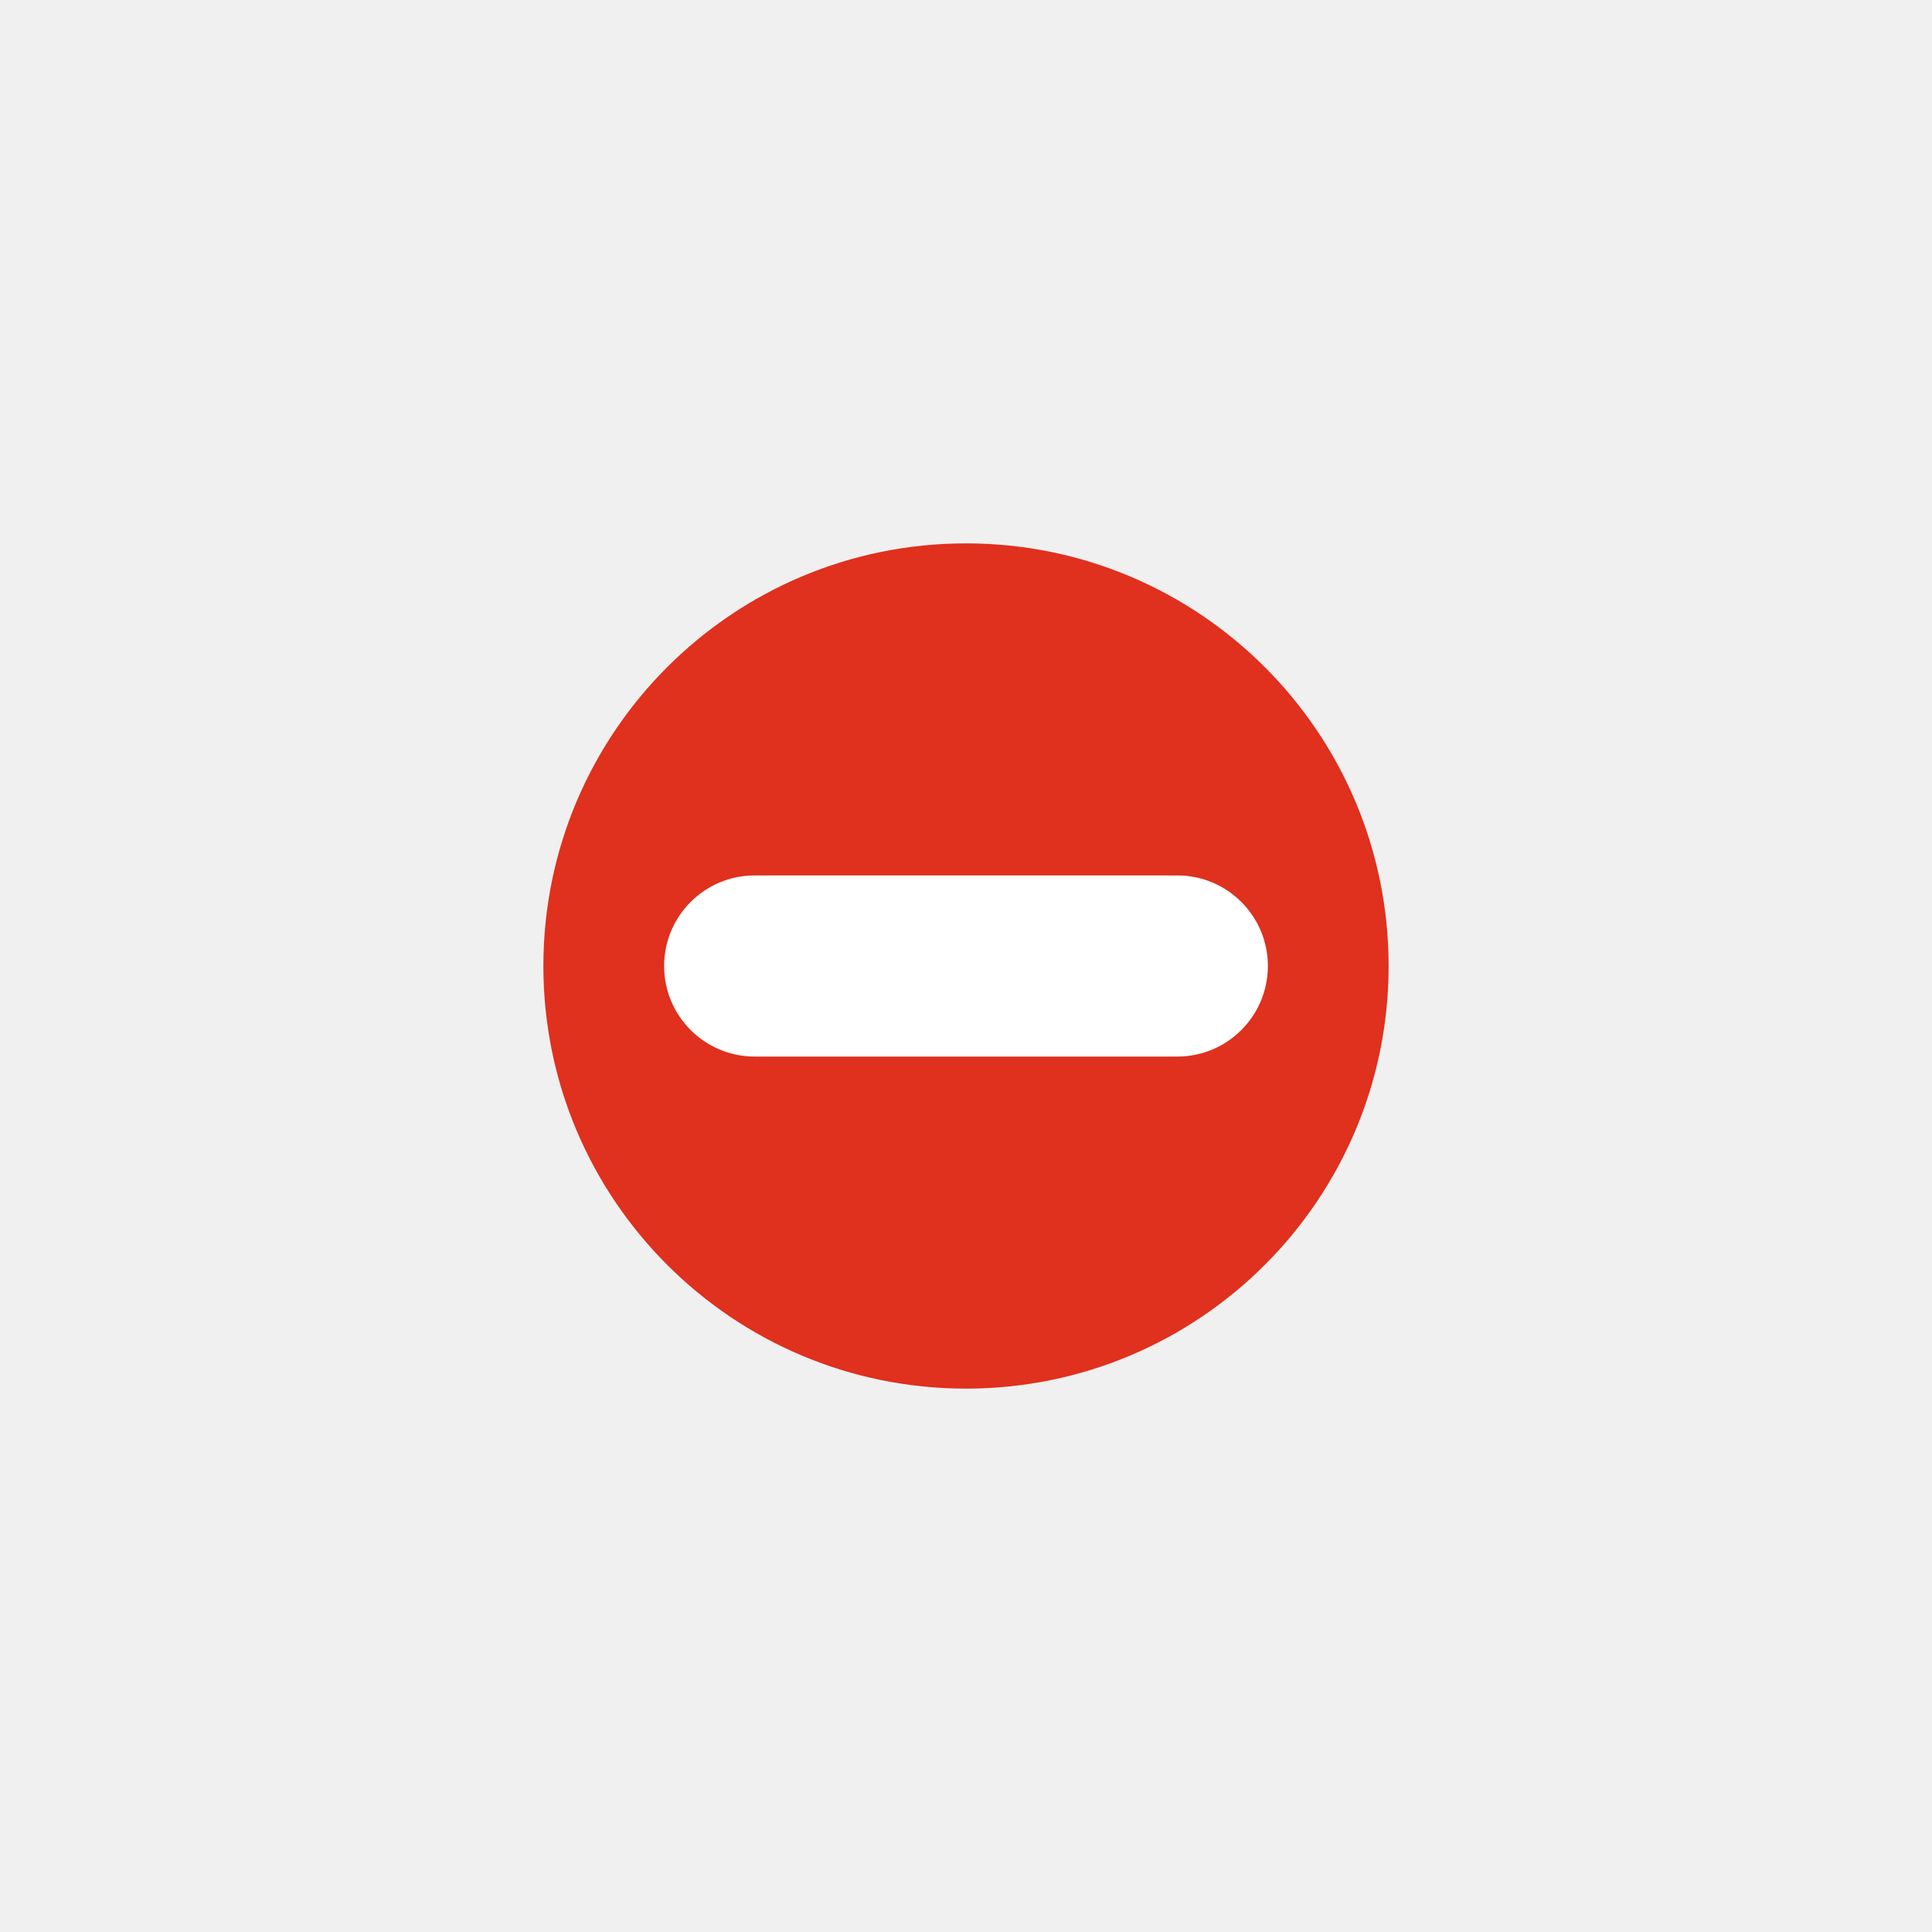
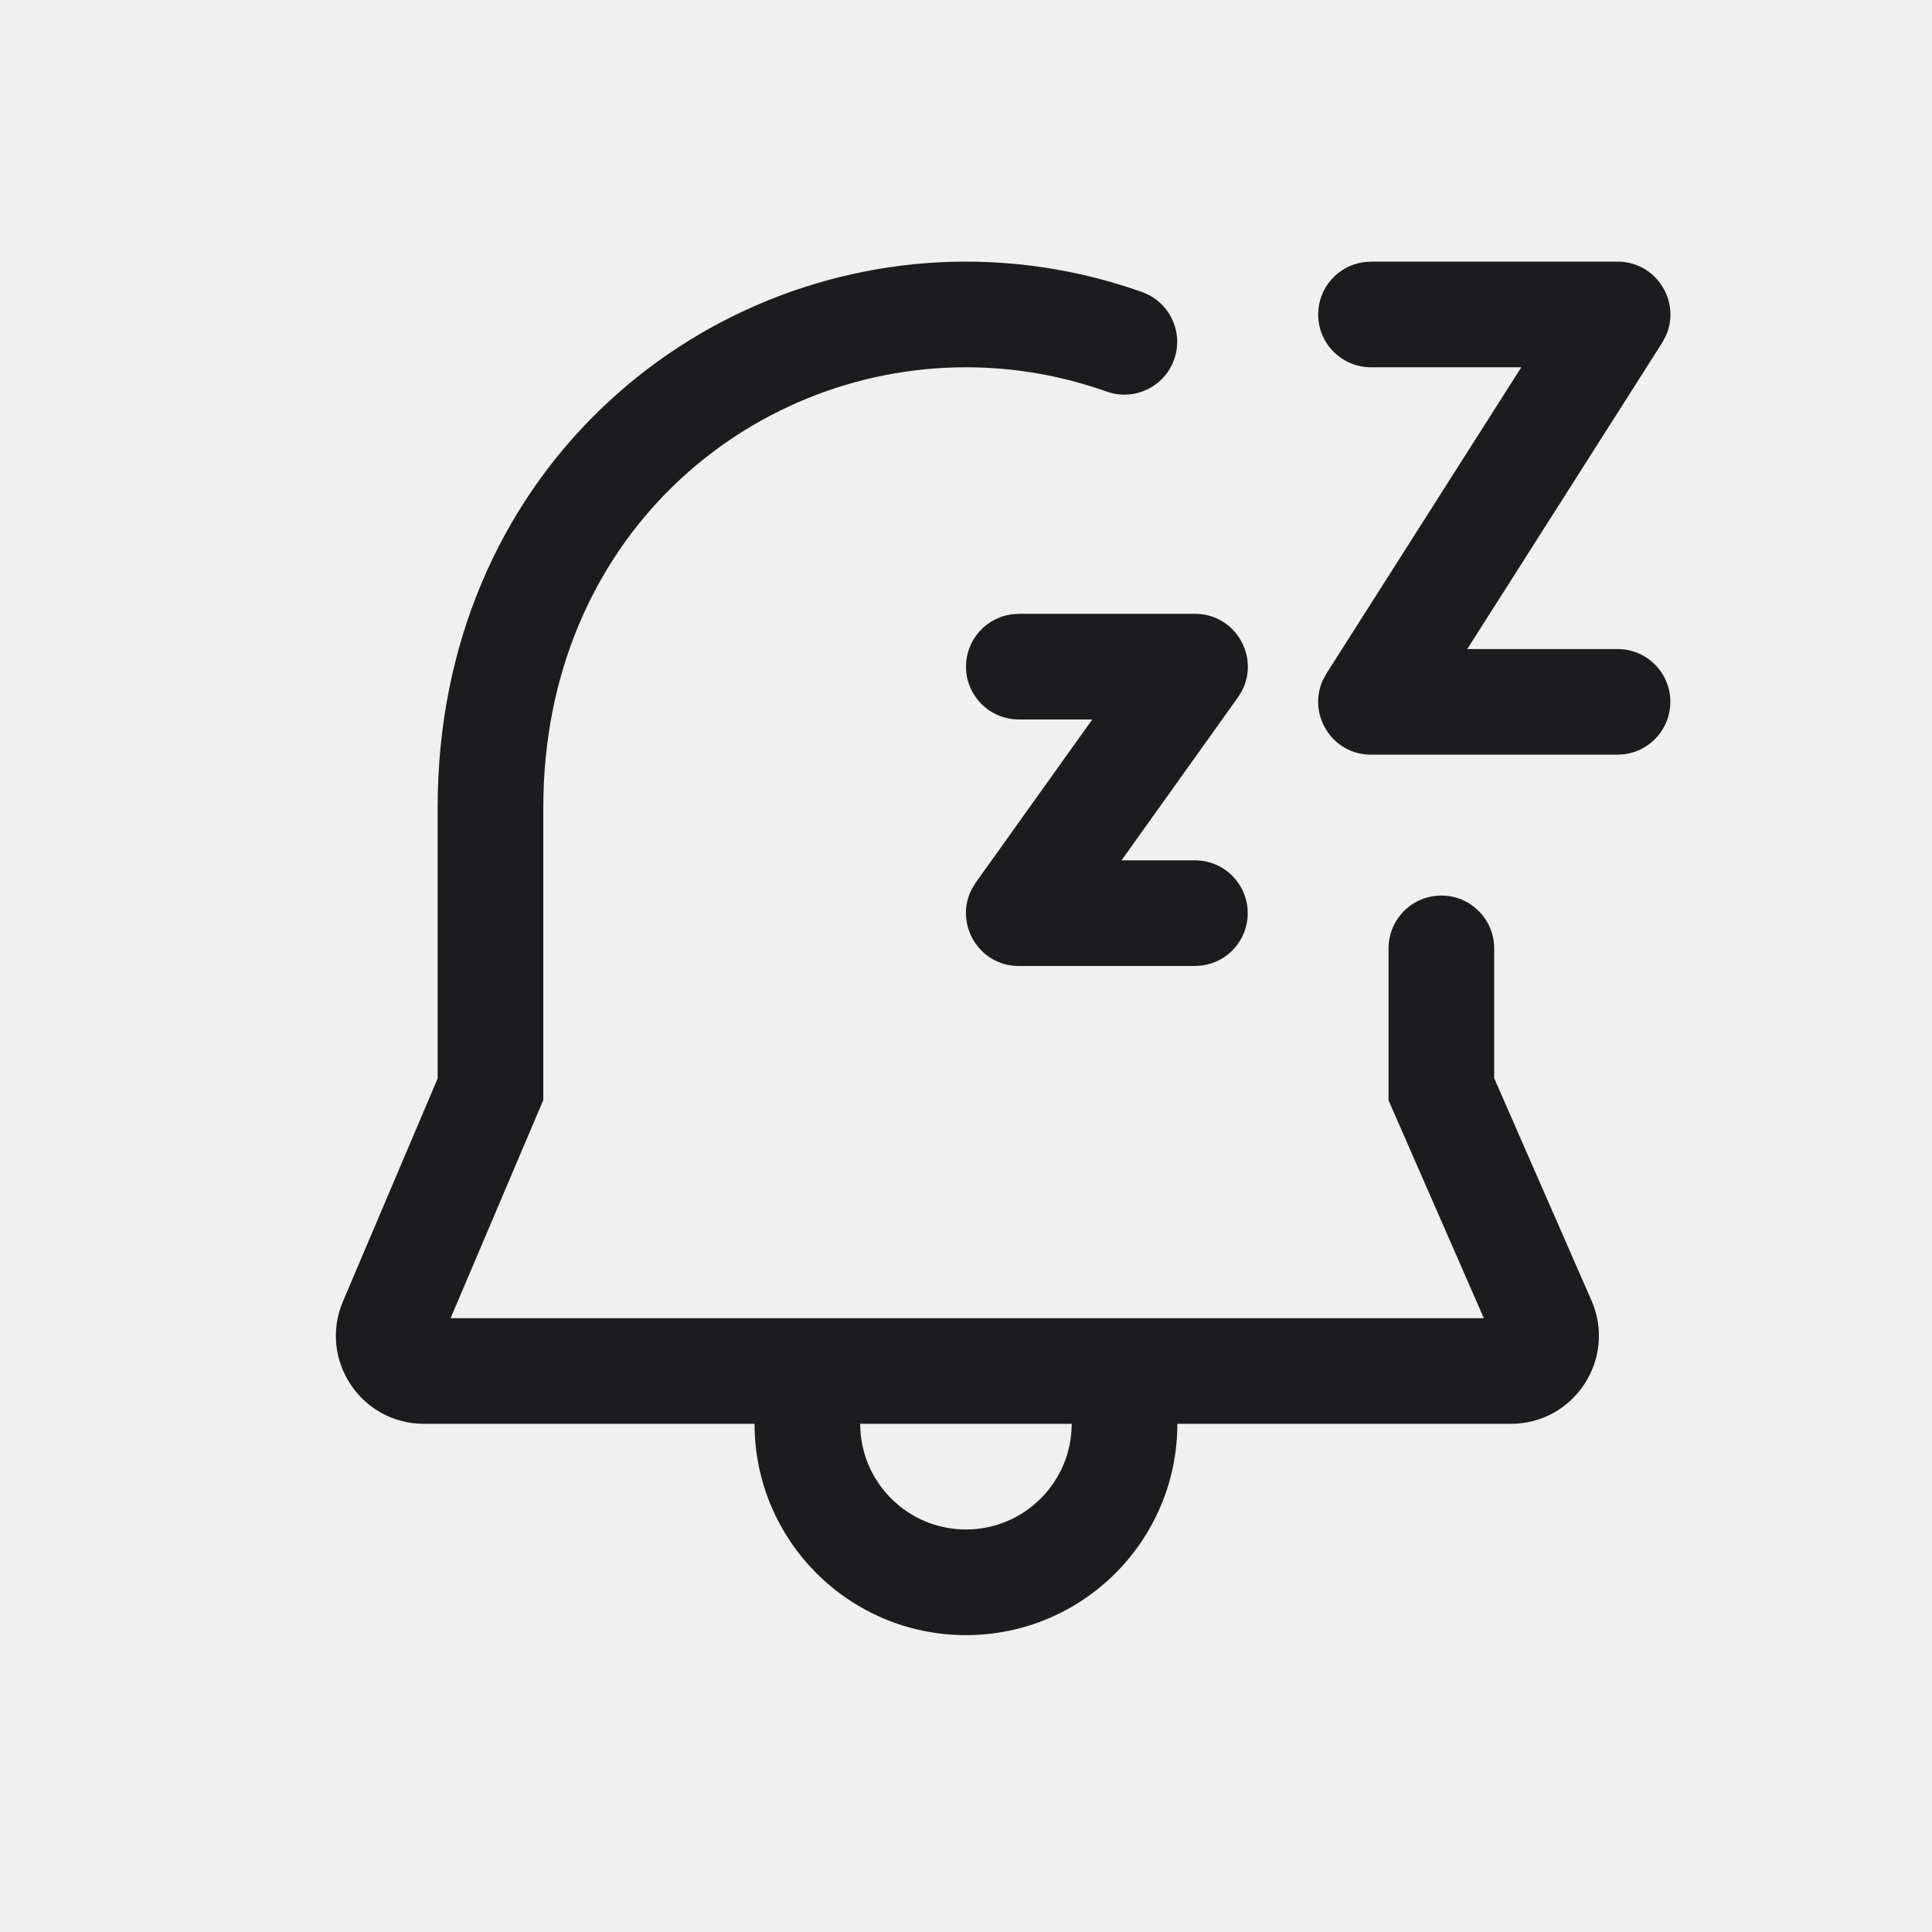
<svg xmlns="http://www.w3.org/2000/svg" viewBox="0 0 64 64">
-   <g>
-     <circle cx="32" cy="32" r="14" fill="#E0301E" />
-     <rect x="22" y="29" width="20" height="6" rx="3" fill="#FFFFFF" />
+   <g transform="translate(4,4) scale(2.3333)">
+     <path d="M11.999 3.5C8.896 3.5 5.999 5.932 5.999 9.75V13.903L4.683 17H19.352L17.999 13.907V11.75C17.999 11.336 18.335 11 18.749 11C19.163 11 19.499 11.336 19.499 11.75V13.593L20.88 16.749C21.241 17.575 20.636 18.5 19.735 18.5H15.001C15 20.157 13.657 21.5 12 21.5C10.342 21.5 8.999 20.157 8.998 18.5H4.305C3.409 18.5 2.804 17.585 3.155 16.761L4.499 13.597V9.75C4.499 5.068 8.103 2 11.999 2C12.859 2 13.704 2.149 14.5 2.432C14.89 2.571 15.094 3 14.955 3.39C14.816 3.78 14.388 3.984 13.997 3.845C13.361 3.619 12.685 3.5 11.999 3.5ZM12 20C12.828 20 13.5 19.329 13.501 18.5H10.498C10.499 19.329 11.171 20 12 20ZM15.25 7H12.75L12.649 7.007C12.283 7.057 12 7.37 12 7.75C12 8.164 12.336 8.5 12.75 8.5H13.793L12.14 10.814L12.085 10.903C11.828 11.389 12.176 12 12.75 12H15.25L15.352 11.993C15.718 11.944 16 11.63 16 11.25C16 10.836 15.665 10.5 15.25 10.5H14.208L15.861 8.186L15.916 8.097C16.173 7.611 15.825 7 15.25 7ZM21.25 2H17.75L17.649 2.007C17.282 2.057 17 2.37 17 2.75C17 3.164 17.336 3.5 17.75 3.5H19.884L17.118 7.847L17.069 7.937C16.843 8.421 17.193 9 17.75 9H21.25L21.352 8.993C21.718 8.943 22 8.63 22 8.25C22 7.836 21.665 7.5 21.25 7.5H19.117L21.883 3.153L21.932 3.063C22.158 2.579 21.807 2 21.25 2Z" fill="#1C1C1E" />
  </g>
</svg>
